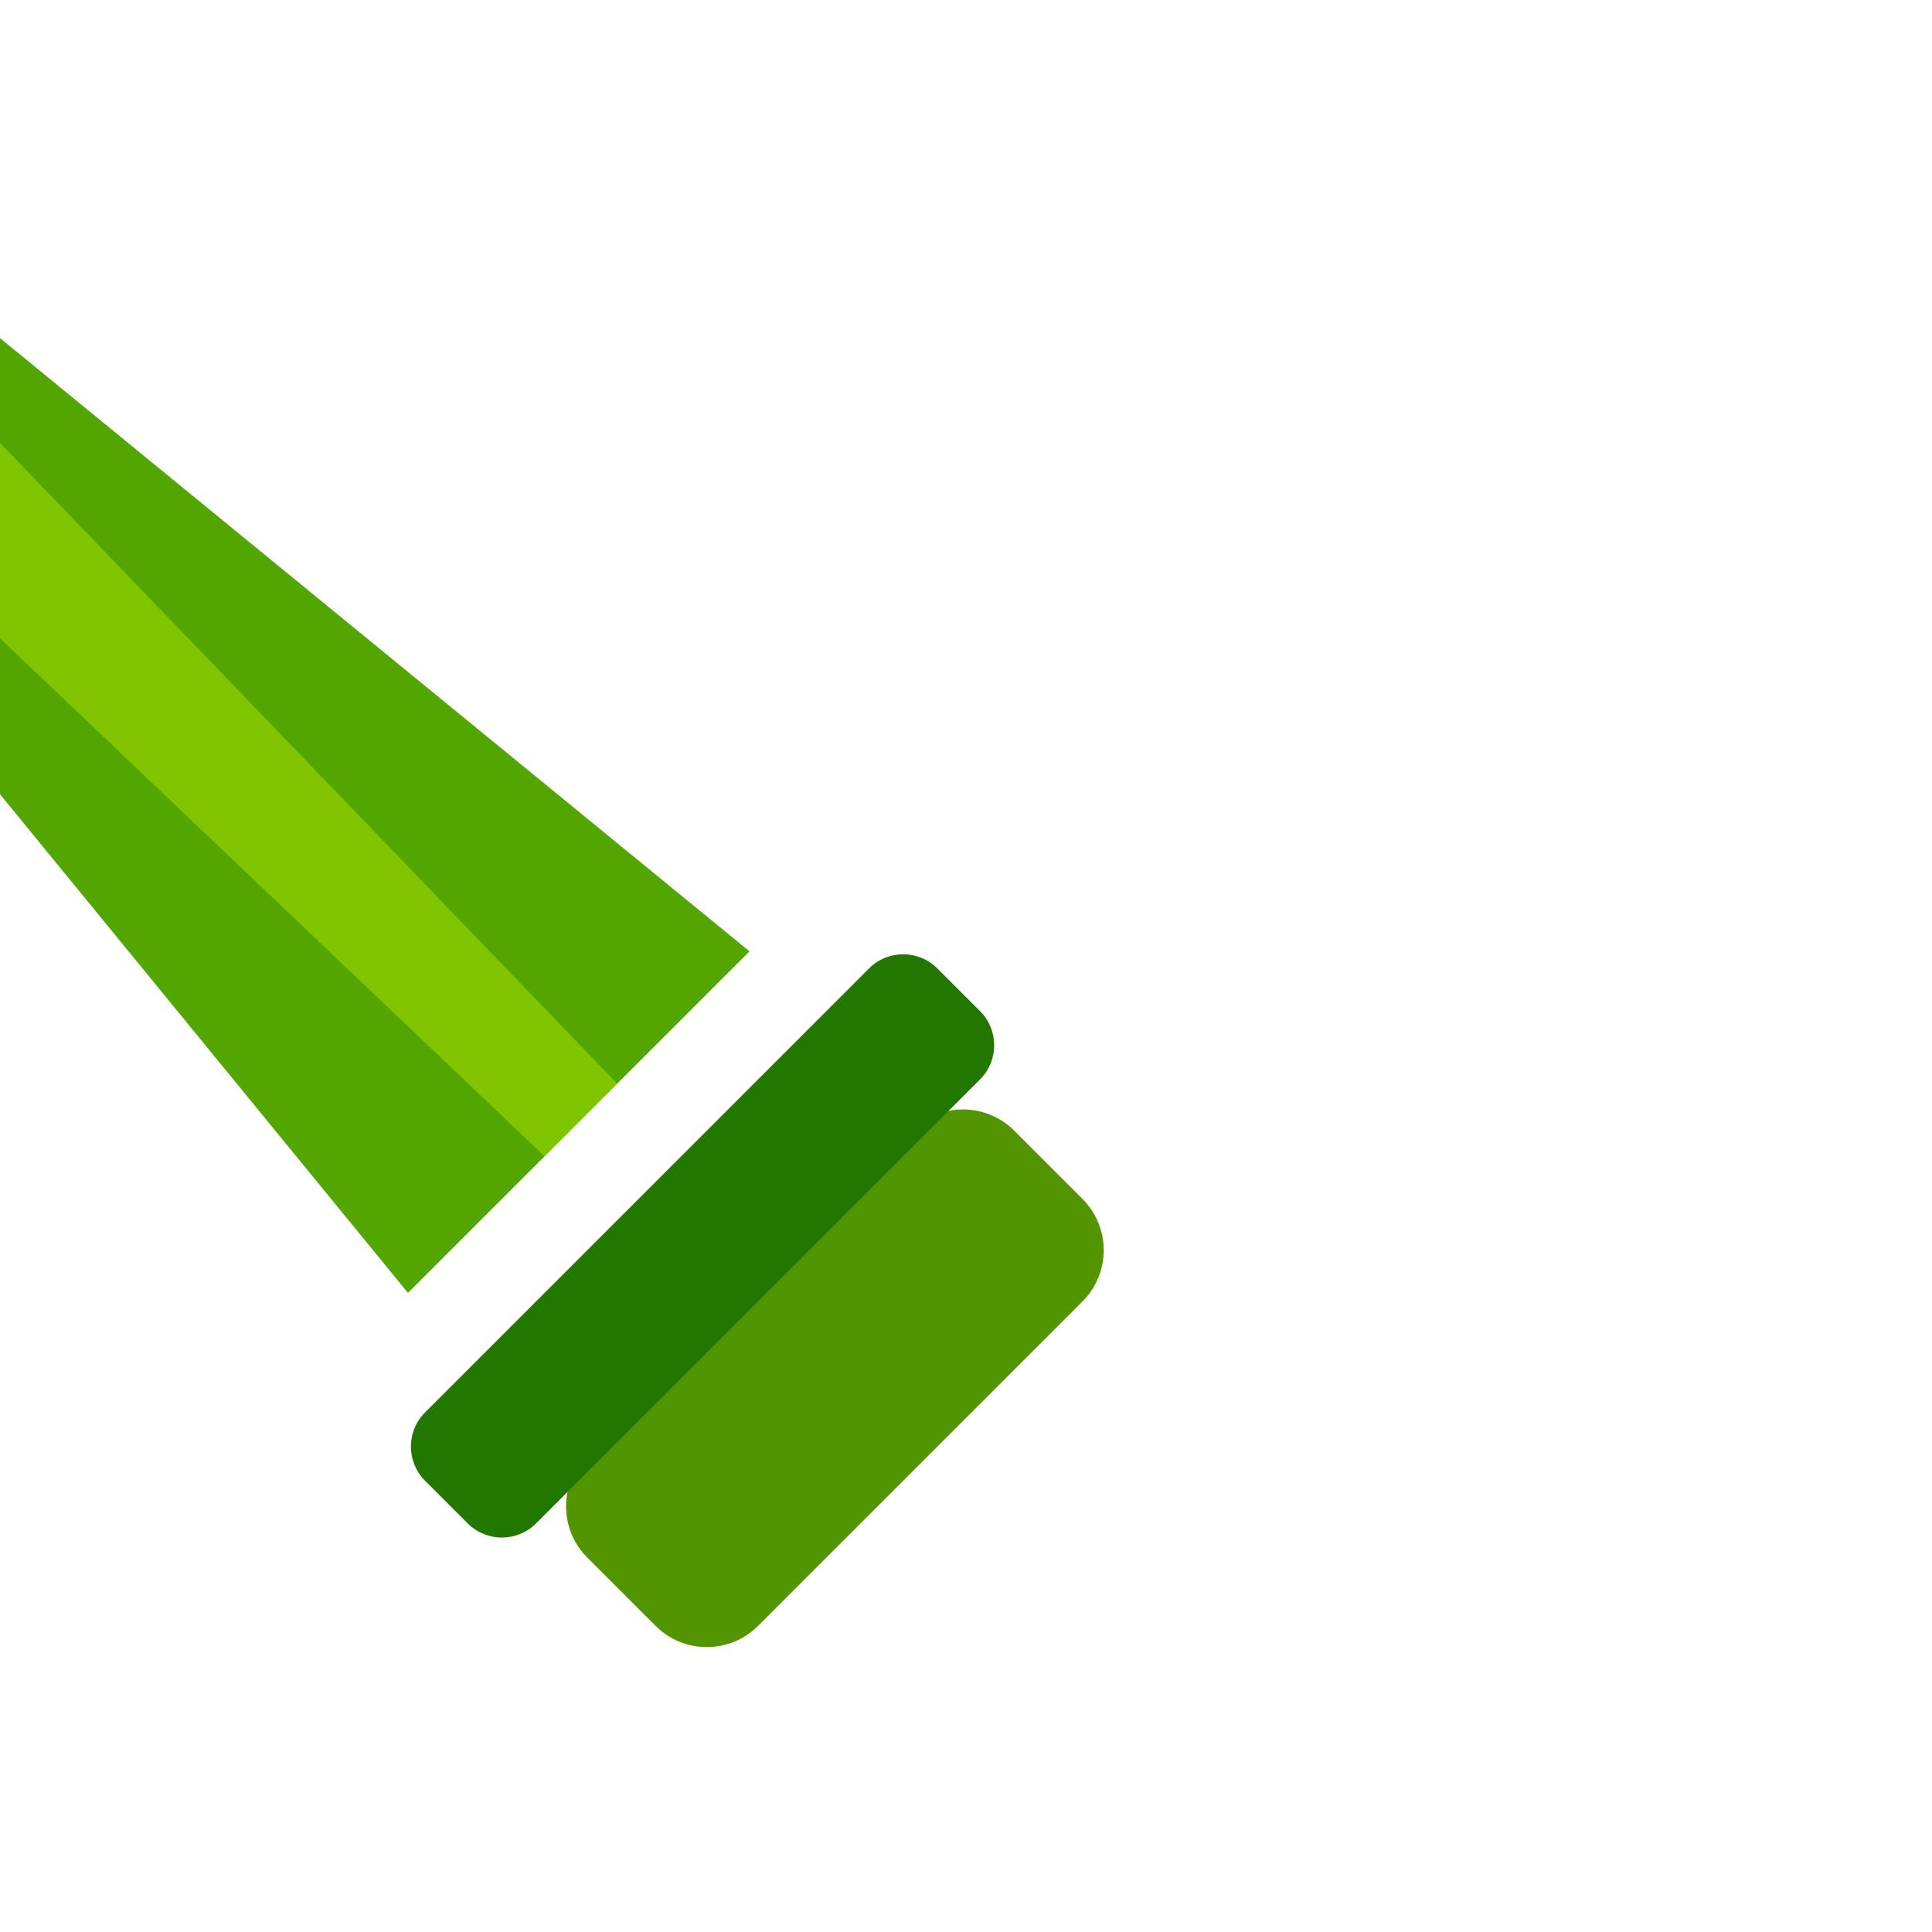
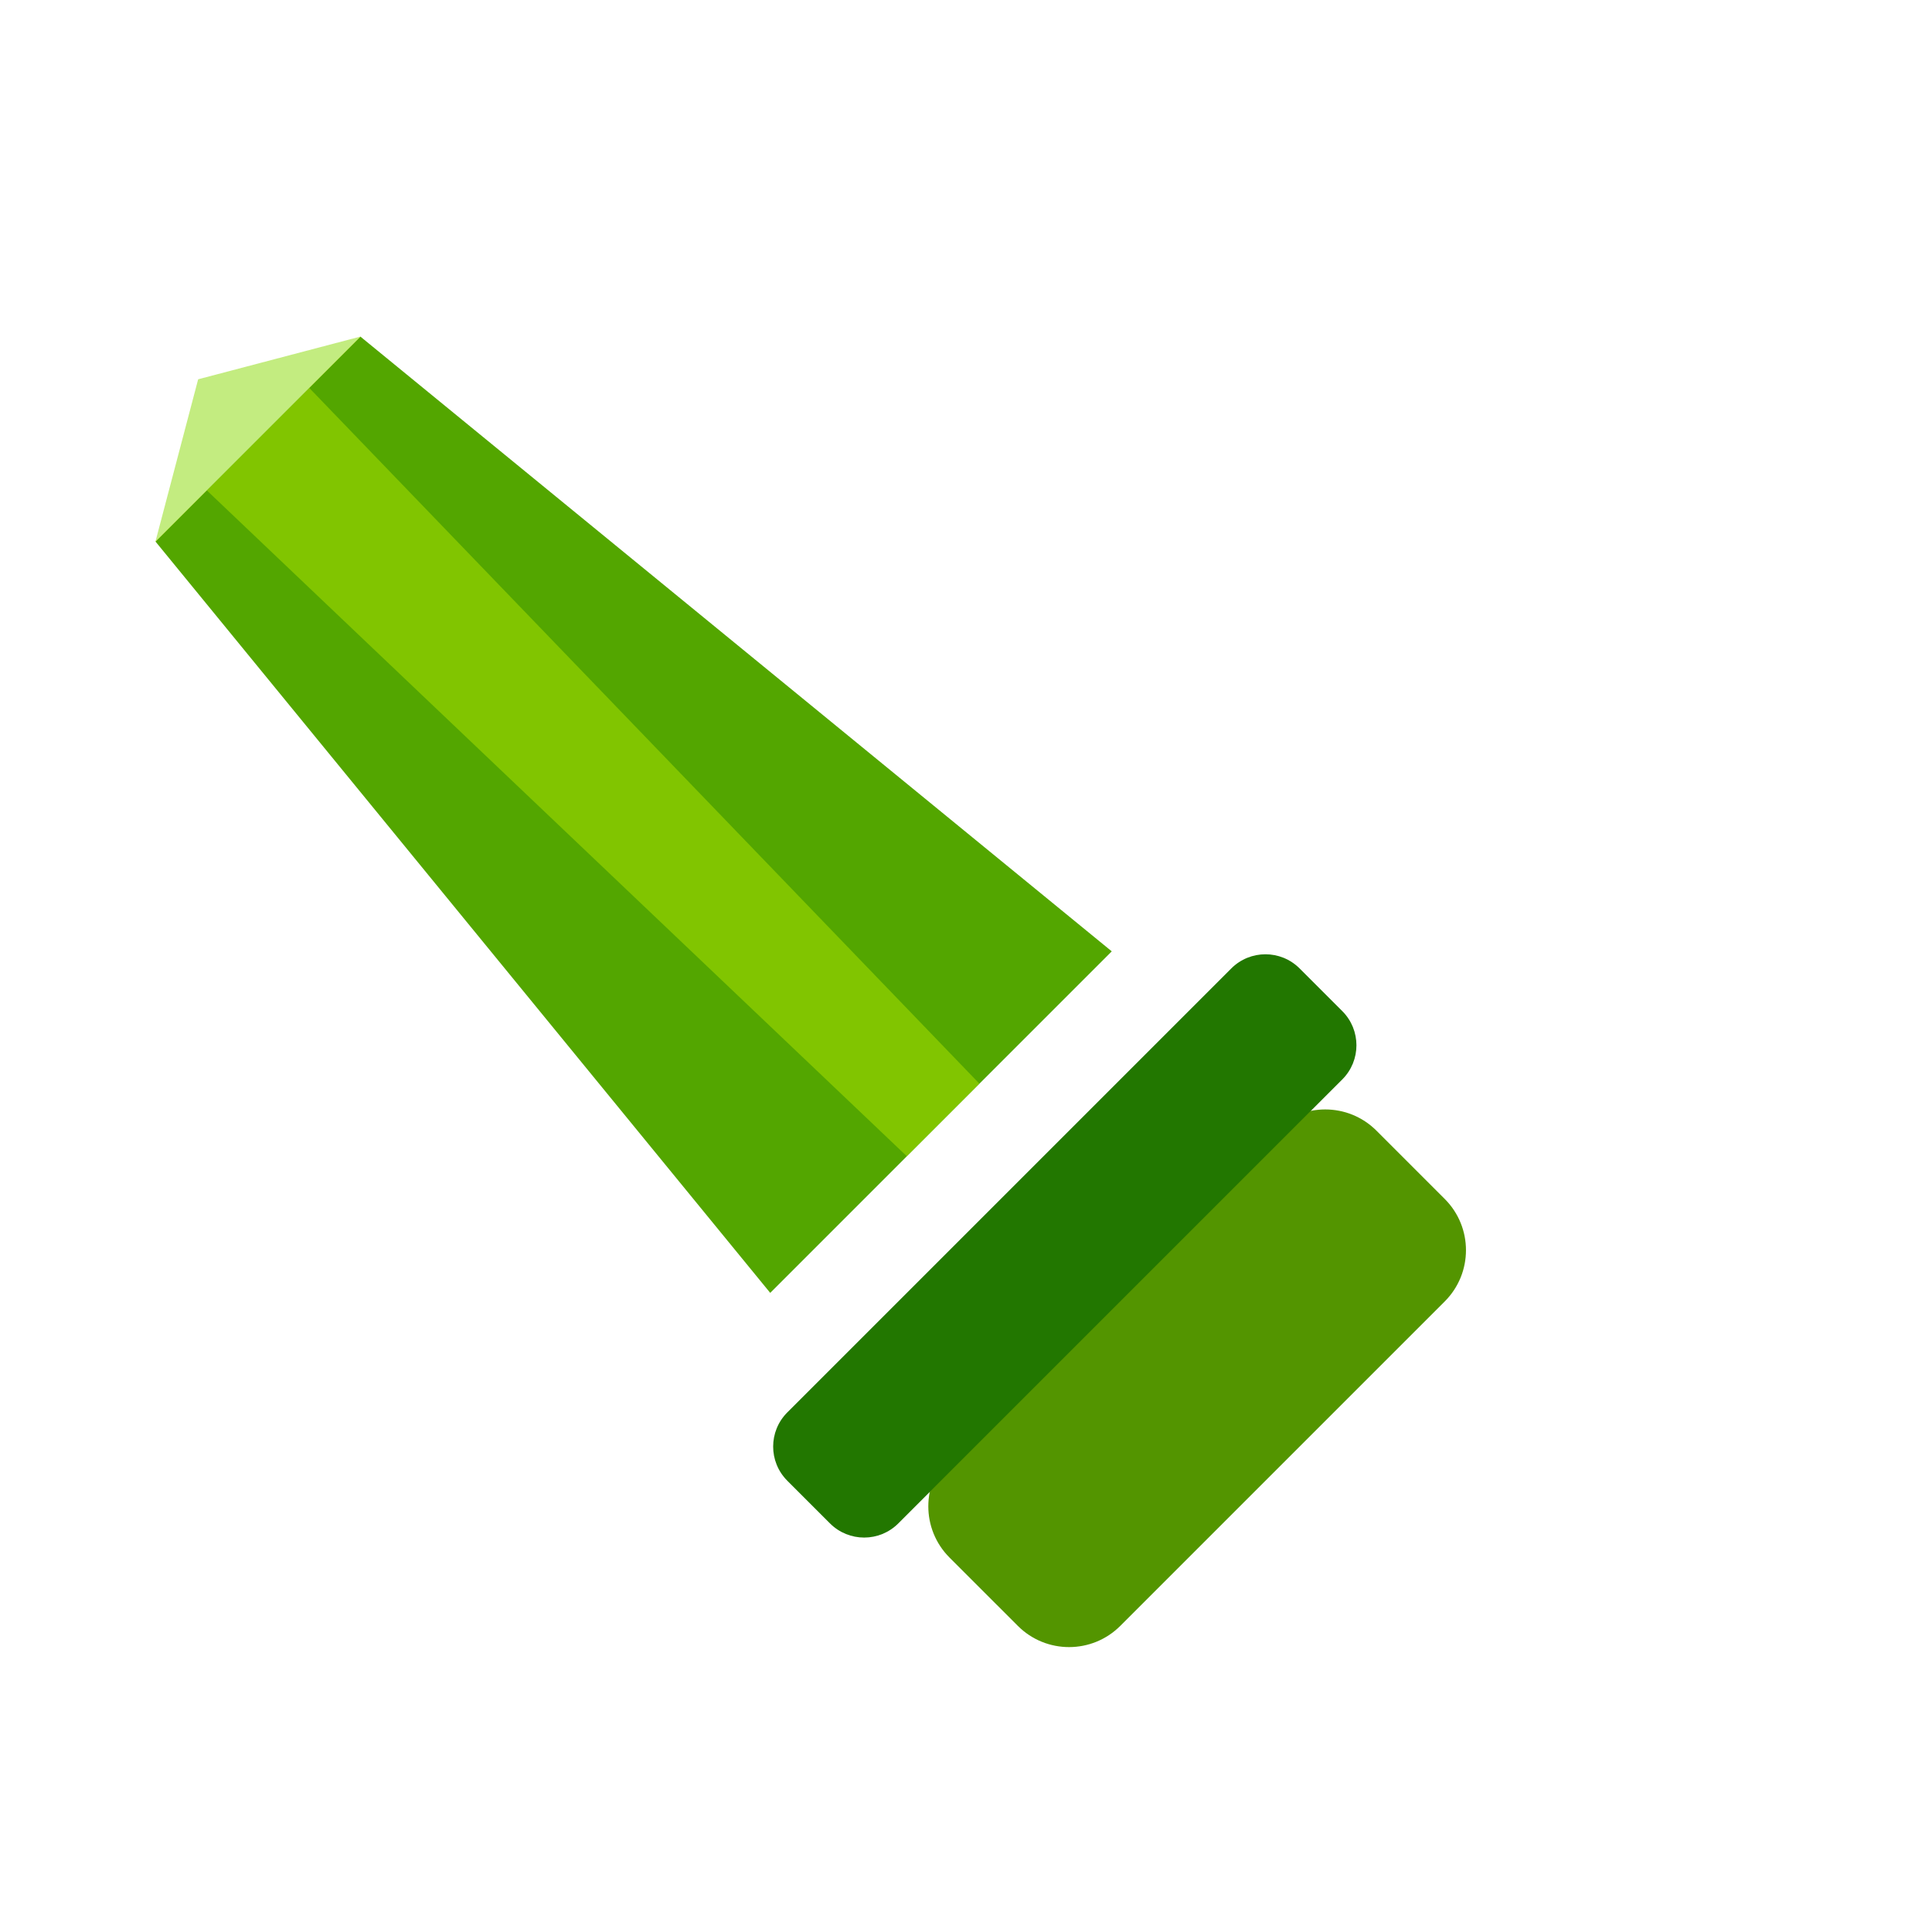
<svg xmlns="http://www.w3.org/2000/svg" style="filter: saturate(1.35) brightness(1.12)" width="32" height="32" viewBox="0 0 32 32">
-   <g transform="rotate(-45 11 20)">
+   <g transform="translate(6 0) rotate(-45 11 20)">
    <rect x="6" y="22" width="10" height="4" rx="1.2" fill="#5F8A3D" />
    <rect x="5" y="19.6" width="12" height="2.6" rx="0.8" fill="#3B6D11" />
    <polygon points="7,18  15,18  13.4,2  8.6,2" fill="#639922" />
    <polygon points="10.2,18  11.9,18  12.2,2  9.8,2" fill="#97C459" fill-opacity="0.7" />
    <polygon points="8.6,2  13.4,2  11,0.6" fill="#C0DD97" />
  </g>
</svg>
